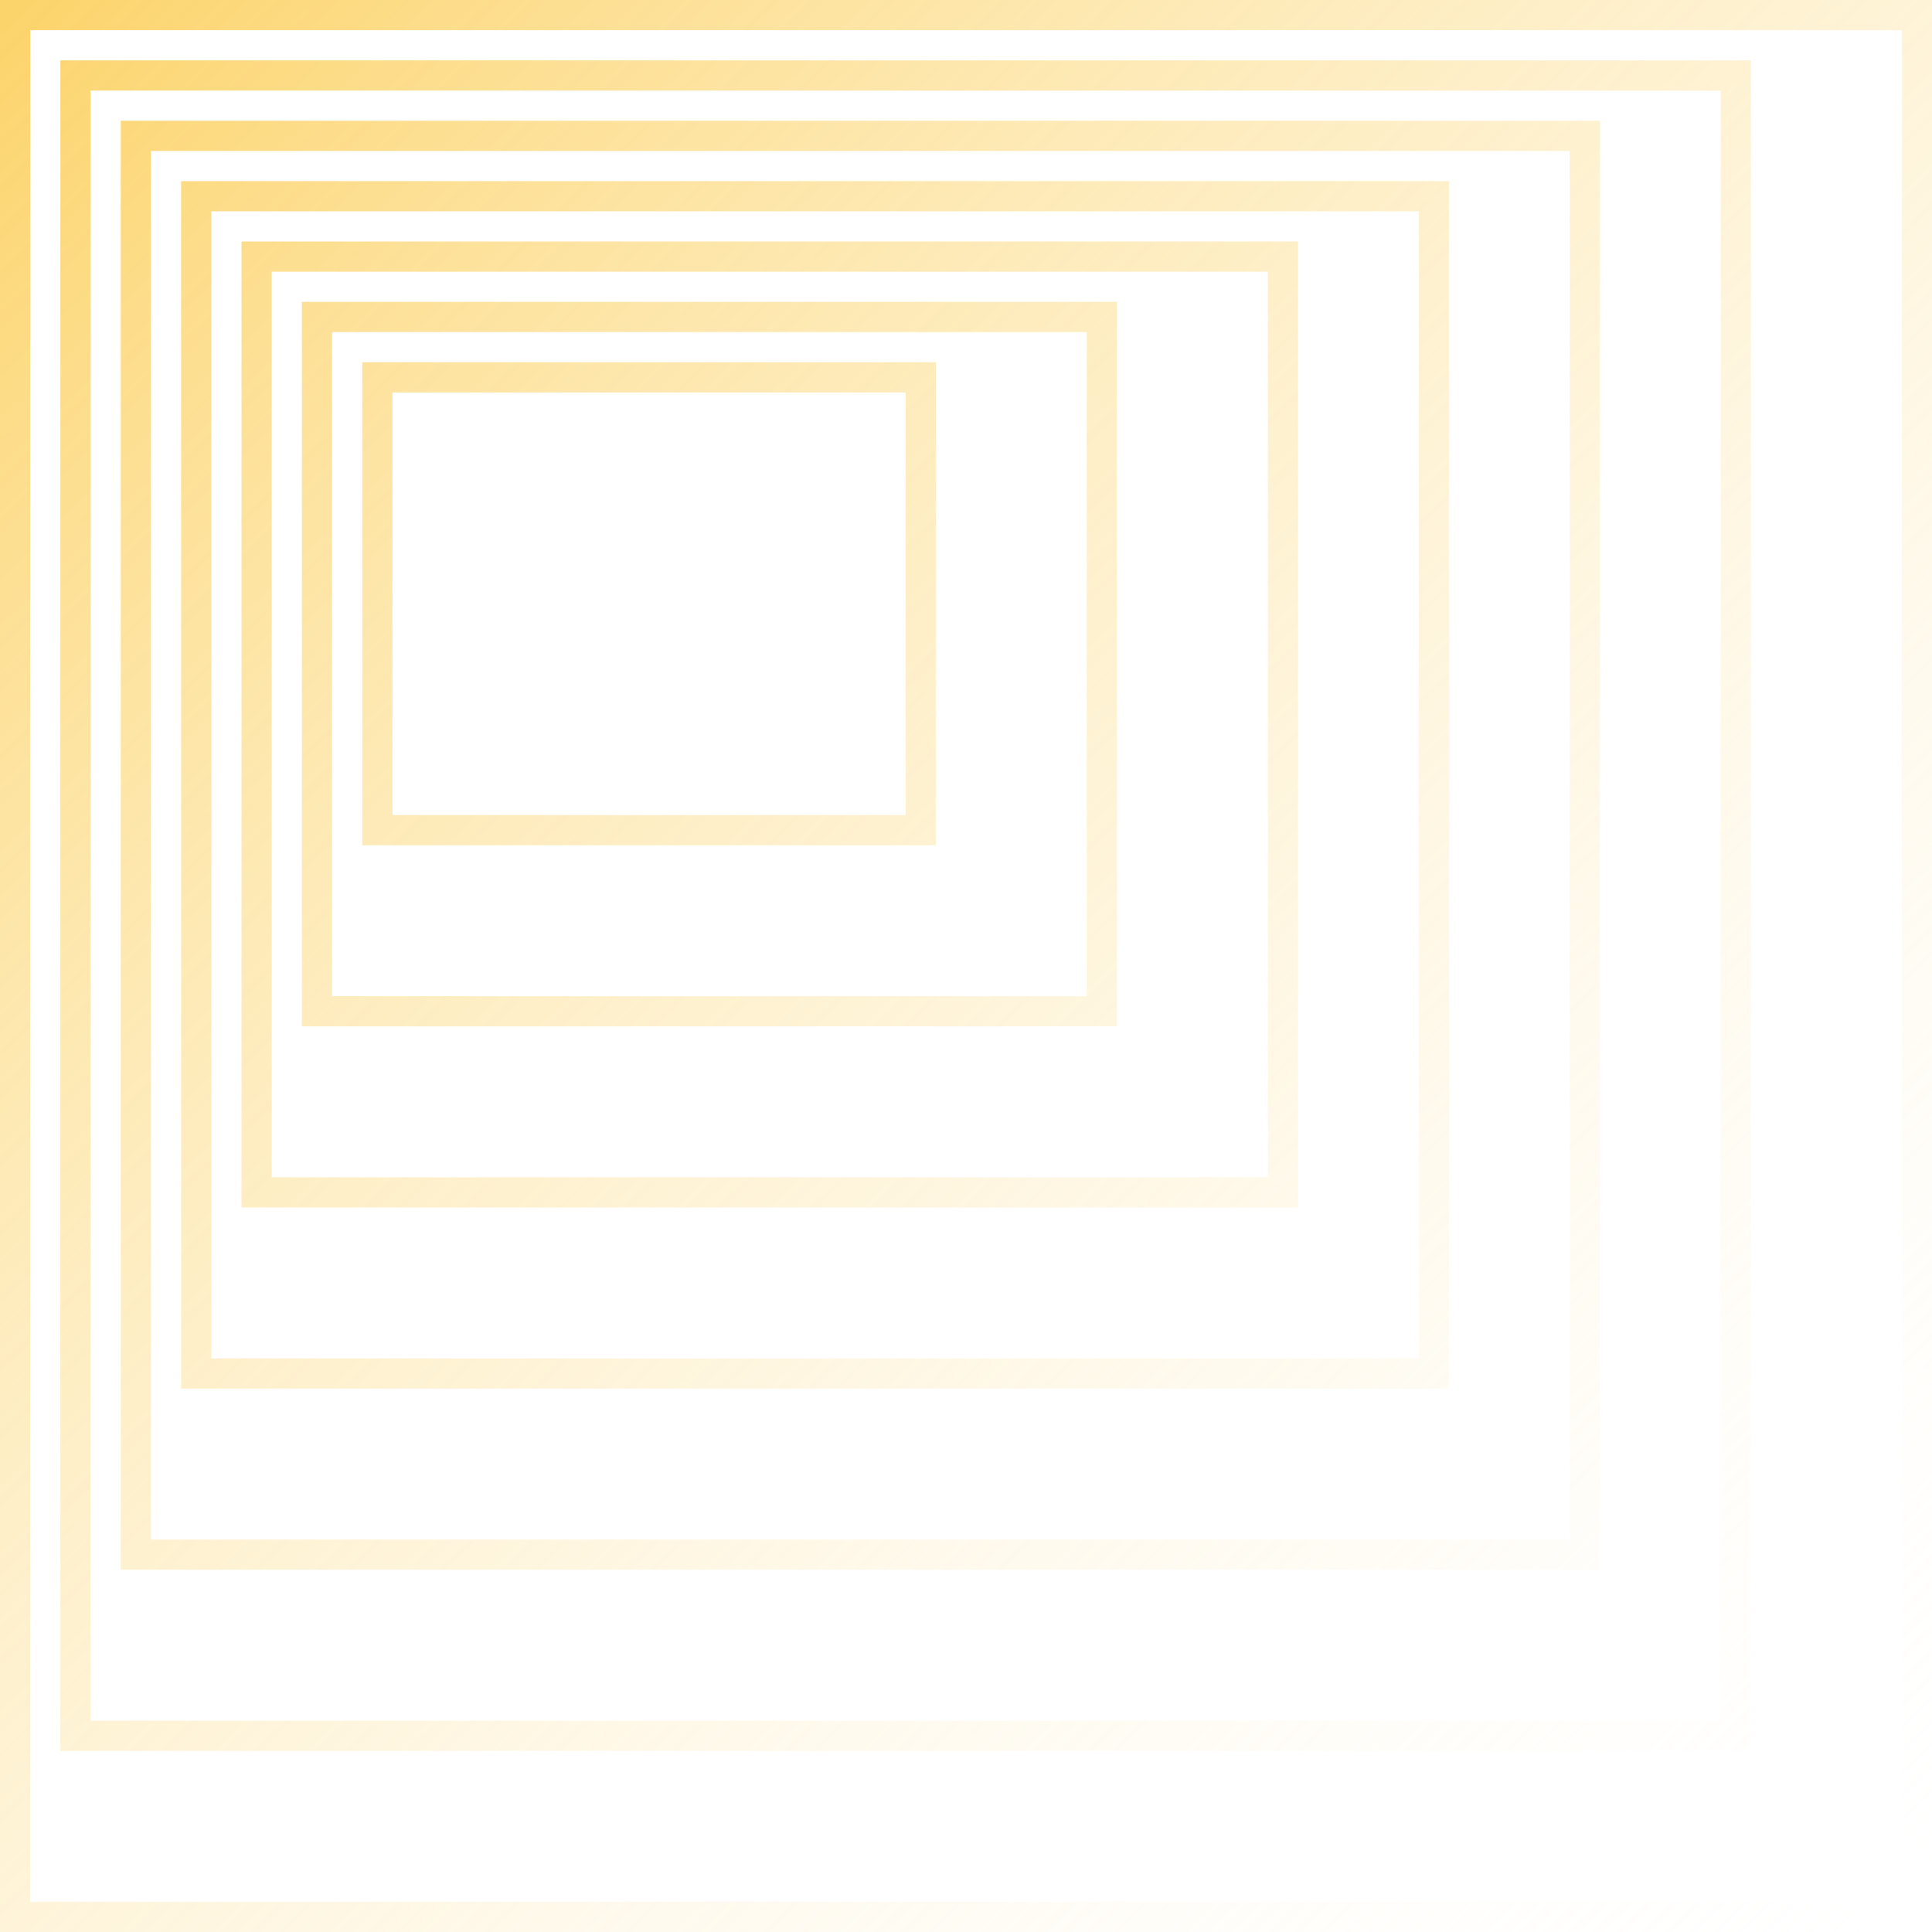
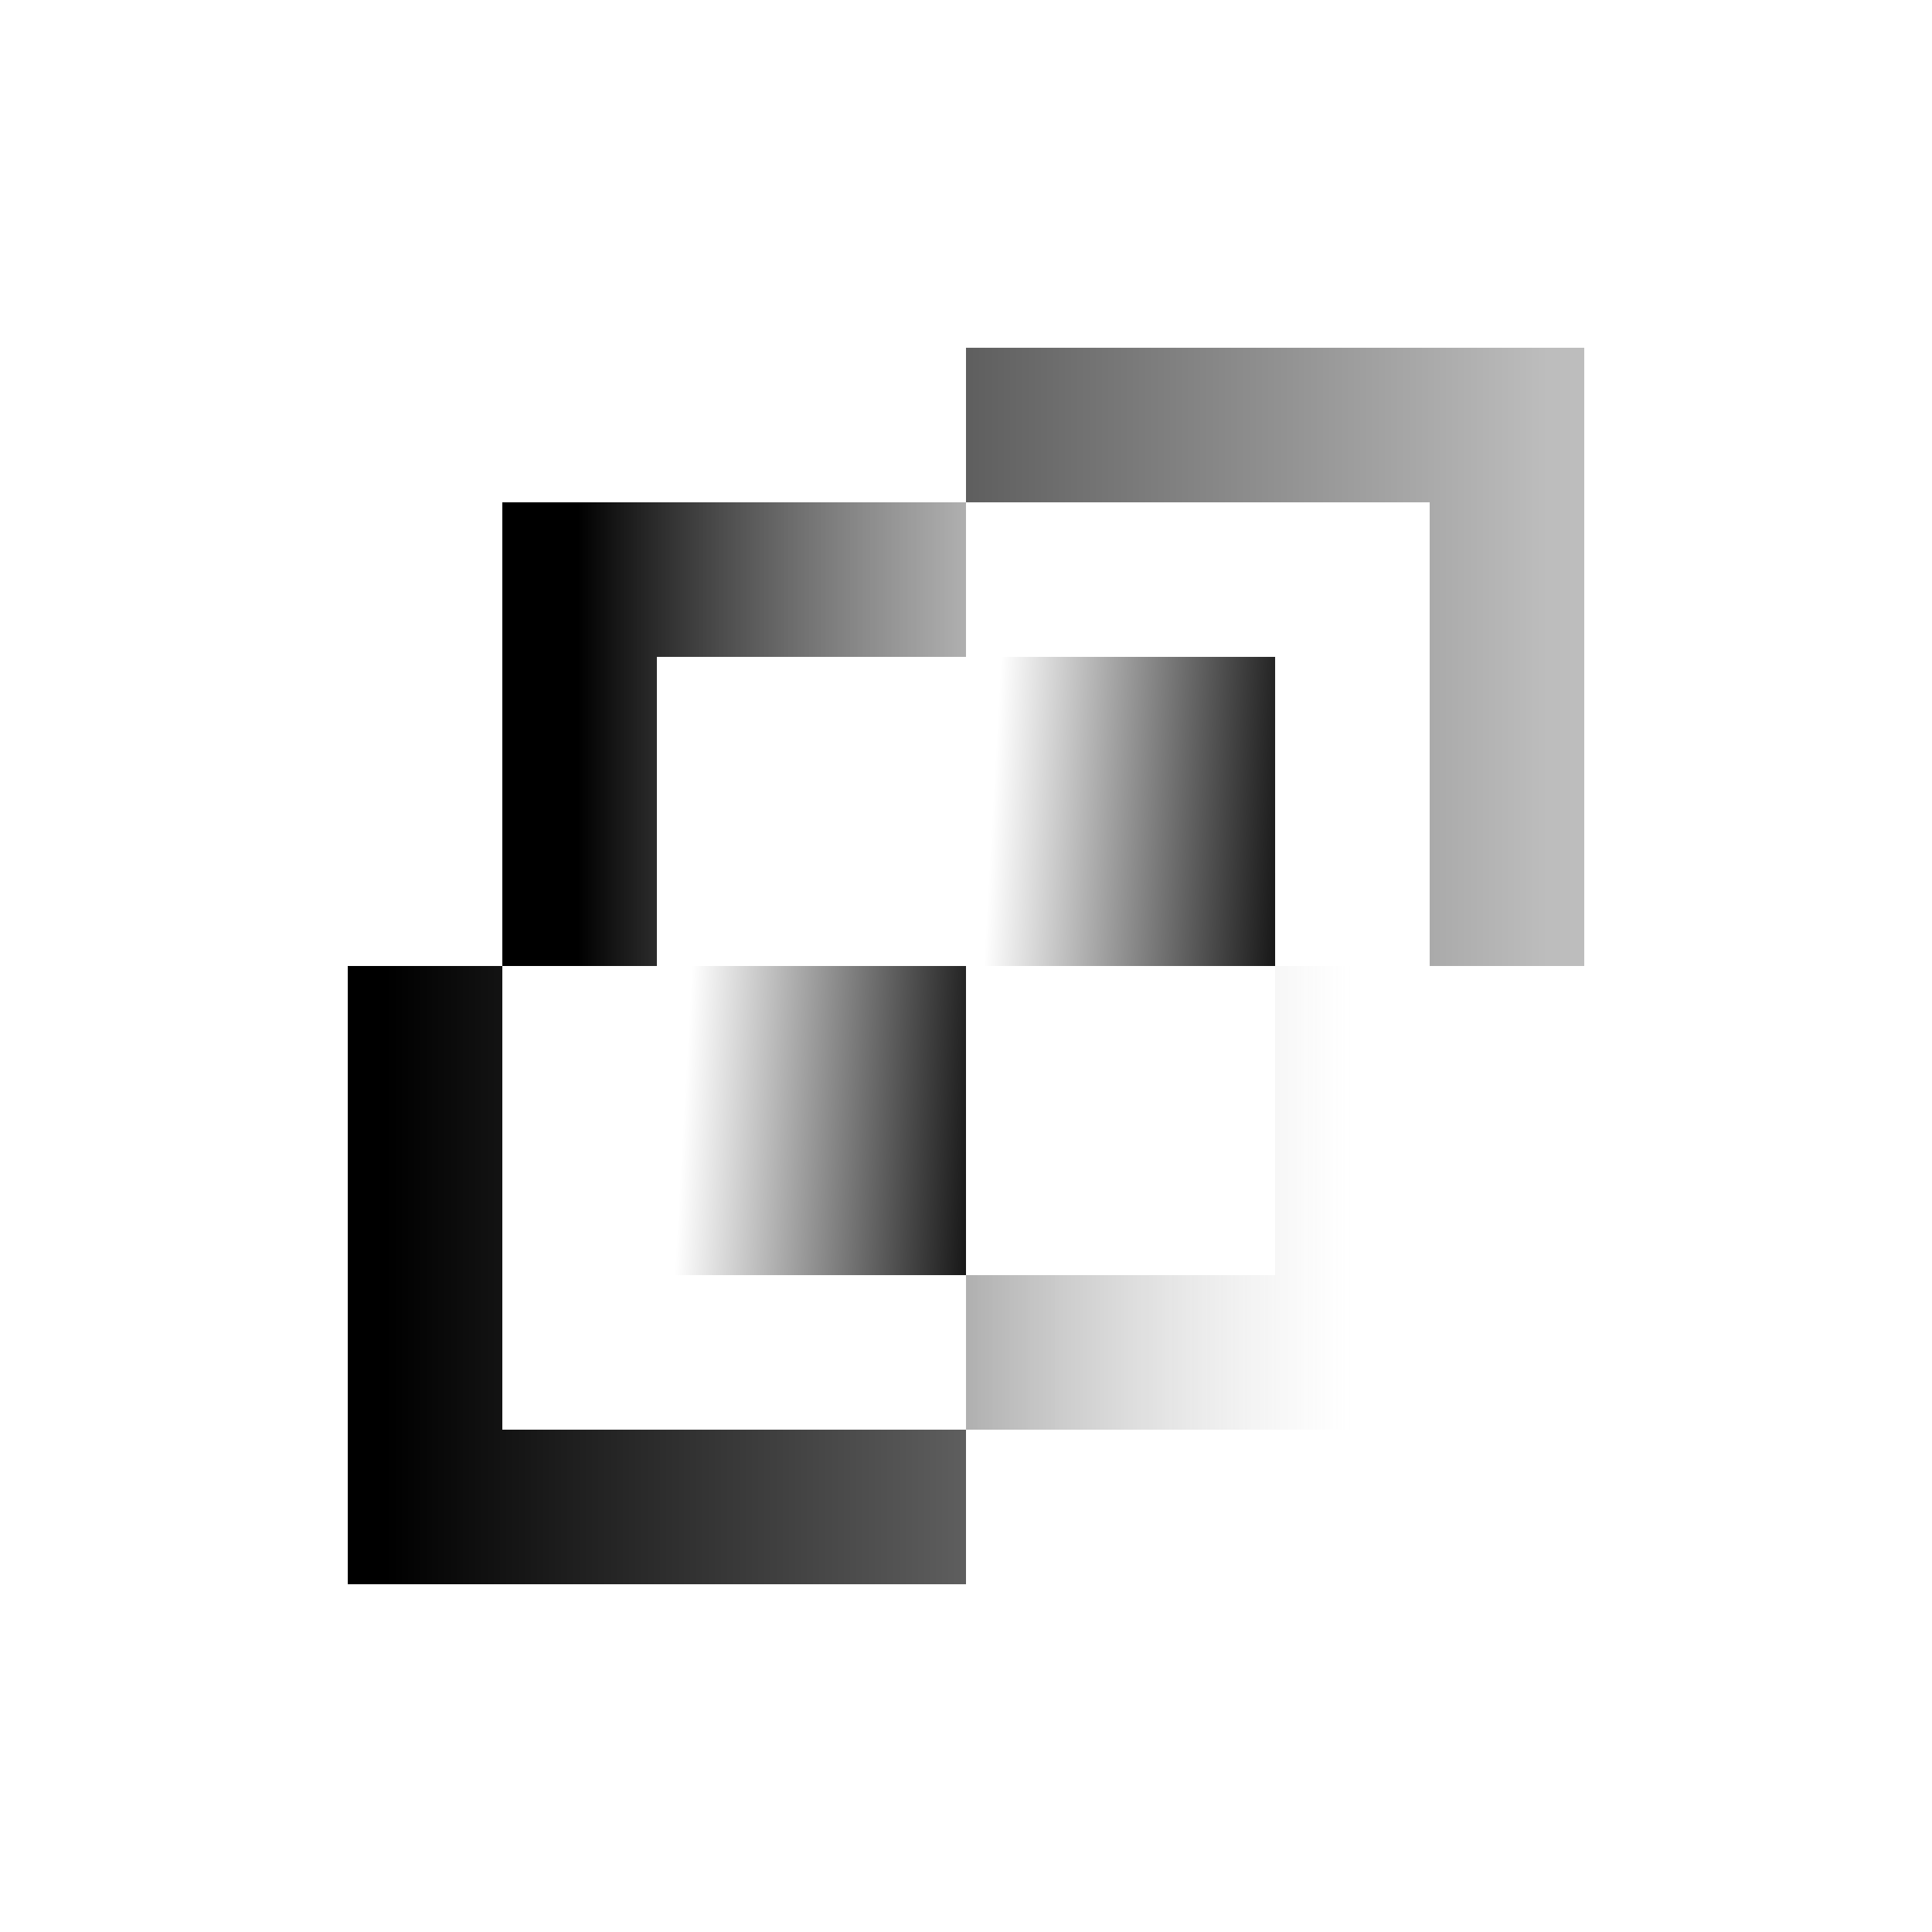
- <svg xmlns="http://www.w3.org/2000/svg" width="64" height="64" viewBox="0 0 64 64" fill="none">
-   <path fill-rule="evenodd" clip-rule="evenodd" d="M12 12H31V28H12V12ZM13 13H30V27H13V13Z" fill="url(#paint0_linear_420_135)" />
-   <path fill-rule="evenodd" clip-rule="evenodd" d="M10 10V34H37V10H10ZM36 11H11V33H36V11Z" fill="url(#paint1_linear_420_135)" />
-   <path fill-rule="evenodd" clip-rule="evenodd" d="M8 8H43V40H8V8ZM9 9H42V39H9V9Z" fill="url(#paint2_linear_420_135)" />
-   <path fill-rule="evenodd" clip-rule="evenodd" d="M6 6V46H48V6H6ZM47 7H7V45H47V7Z" fill="url(#paint3_linear_420_135)" />
-   <path fill-rule="evenodd" clip-rule="evenodd" d="M4 4H53V52H4V4ZM5 5H52V51H5V5Z" fill="url(#paint4_linear_420_135)" />
-   <path fill-rule="evenodd" clip-rule="evenodd" d="M2 2V58H58V2H2ZM57 3H3V57H57V3Z" fill="url(#paint5_linear_420_135)" />
-   <path fill-rule="evenodd" clip-rule="evenodd" d="M0 0V64H64V0H0ZM63 1H1V63H63V1Z" fill="url(#paint6_linear_420_135)" />
+ <svg xmlns="http://www.w3.org/2000/svg" width="100" height="100" viewBox="0 0 100 100" fill="none">
+   <path d="M22 50V78H50M50 22H78V50" stroke="url(#paint0_linear_614_2)" stroke-width="8" />
+   <path d="M30 50L30 30H50M50 70H70V50" stroke="url(#paint1_linear_614_2)" stroke-width="8" />
+   <rect x="34" y="66" width="16" height="16" transform="rotate(-90 34 66)" fill="url(#paint2_linear_614_2)" />
+   <rect x="50" y="50" width="16" height="16" transform="rotate(-90 50 50.0001)" fill="url(#paint3_linear_614_2)" />
  <defs>
-     <linearGradient id="paint0_linear_420_135" x1="1" y1="-4.73345e-07" x2="65" y2="65.5" gradientUnits="userSpaceOnUse">
-       <stop stop-color="#FBBF24" stop-opacity="0.67" />
-       <stop offset="1" stop-color="white" stop-opacity="0" />
+     <linearGradient id="paint0_linear_614_2" x1="20" y1="50" x2="80" y2="50" gradientUnits="userSpaceOnUse">
+       <stop />
+       <stop offset="1" stop-opacity="0.26" />
    </linearGradient>
-     <linearGradient id="paint1_linear_420_135" x1="1" y1="-4.73345e-07" x2="65" y2="65.5" gradientUnits="userSpaceOnUse">
-       <stop stop-color="#FBBF24" stop-opacity="0.67" />
-       <stop offset="1" stop-color="white" stop-opacity="0" />
+     <linearGradient id="paint1_linear_614_2" x1="29.899" y1="50.101" x2="69.9" y2="50.101" gradientUnits="userSpaceOnUse">
+       <stop />
+       <stop offset="1" stop-color="white" stop-opacity="0.26" />
    </linearGradient>
-     <linearGradient id="paint2_linear_420_135" x1="1" y1="-4.73345e-07" x2="65" y2="65.5" gradientUnits="userSpaceOnUse">
-       <stop stop-color="#FBBF24" stop-opacity="0.67" />
-       <stop offset="1" stop-color="white" stop-opacity="0" />
+     <linearGradient id="paint2_linear_614_2" x1="41.467" y1="67.333" x2="40.533" y2="83.867" gradientUnits="userSpaceOnUse">
+       <stop stop-color="white" />
+       <stop offset="1" />
    </linearGradient>
-     <linearGradient id="paint3_linear_420_135" x1="1" y1="-4.73345e-07" x2="65" y2="65.5" gradientUnits="userSpaceOnUse">
-       <stop stop-color="#FBBF24" stop-opacity="0.67" />
-       <stop offset="1" stop-color="white" stop-opacity="0" />
-     </linearGradient>
-     <linearGradient id="paint4_linear_420_135" x1="1" y1="-4.73345e-07" x2="65" y2="65.5" gradientUnits="userSpaceOnUse">
-       <stop stop-color="#FBBF24" stop-opacity="0.67" />
-       <stop offset="1" stop-color="white" stop-opacity="0" />
-     </linearGradient>
-     <linearGradient id="paint5_linear_420_135" x1="1" y1="-4.73345e-07" x2="65" y2="65.5" gradientUnits="userSpaceOnUse">
-       <stop stop-color="#FBBF24" stop-opacity="0.67" />
-       <stop offset="1" stop-color="white" stop-opacity="0" />
-     </linearGradient>
-     <linearGradient id="paint6_linear_420_135" x1="1" y1="-4.73345e-07" x2="65" y2="65.5" gradientUnits="userSpaceOnUse">
-       <stop stop-color="#FBBF24" stop-opacity="0.67" />
-       <stop offset="1" stop-color="white" stop-opacity="0" />
+     <linearGradient id="paint3_linear_614_2" x1="57.467" y1="51.333" x2="56.533" y2="67.867" gradientUnits="userSpaceOnUse">
+       <stop stop-color="white" />
+       <stop offset="1" />
    </linearGradient>
  </defs>
</svg>
